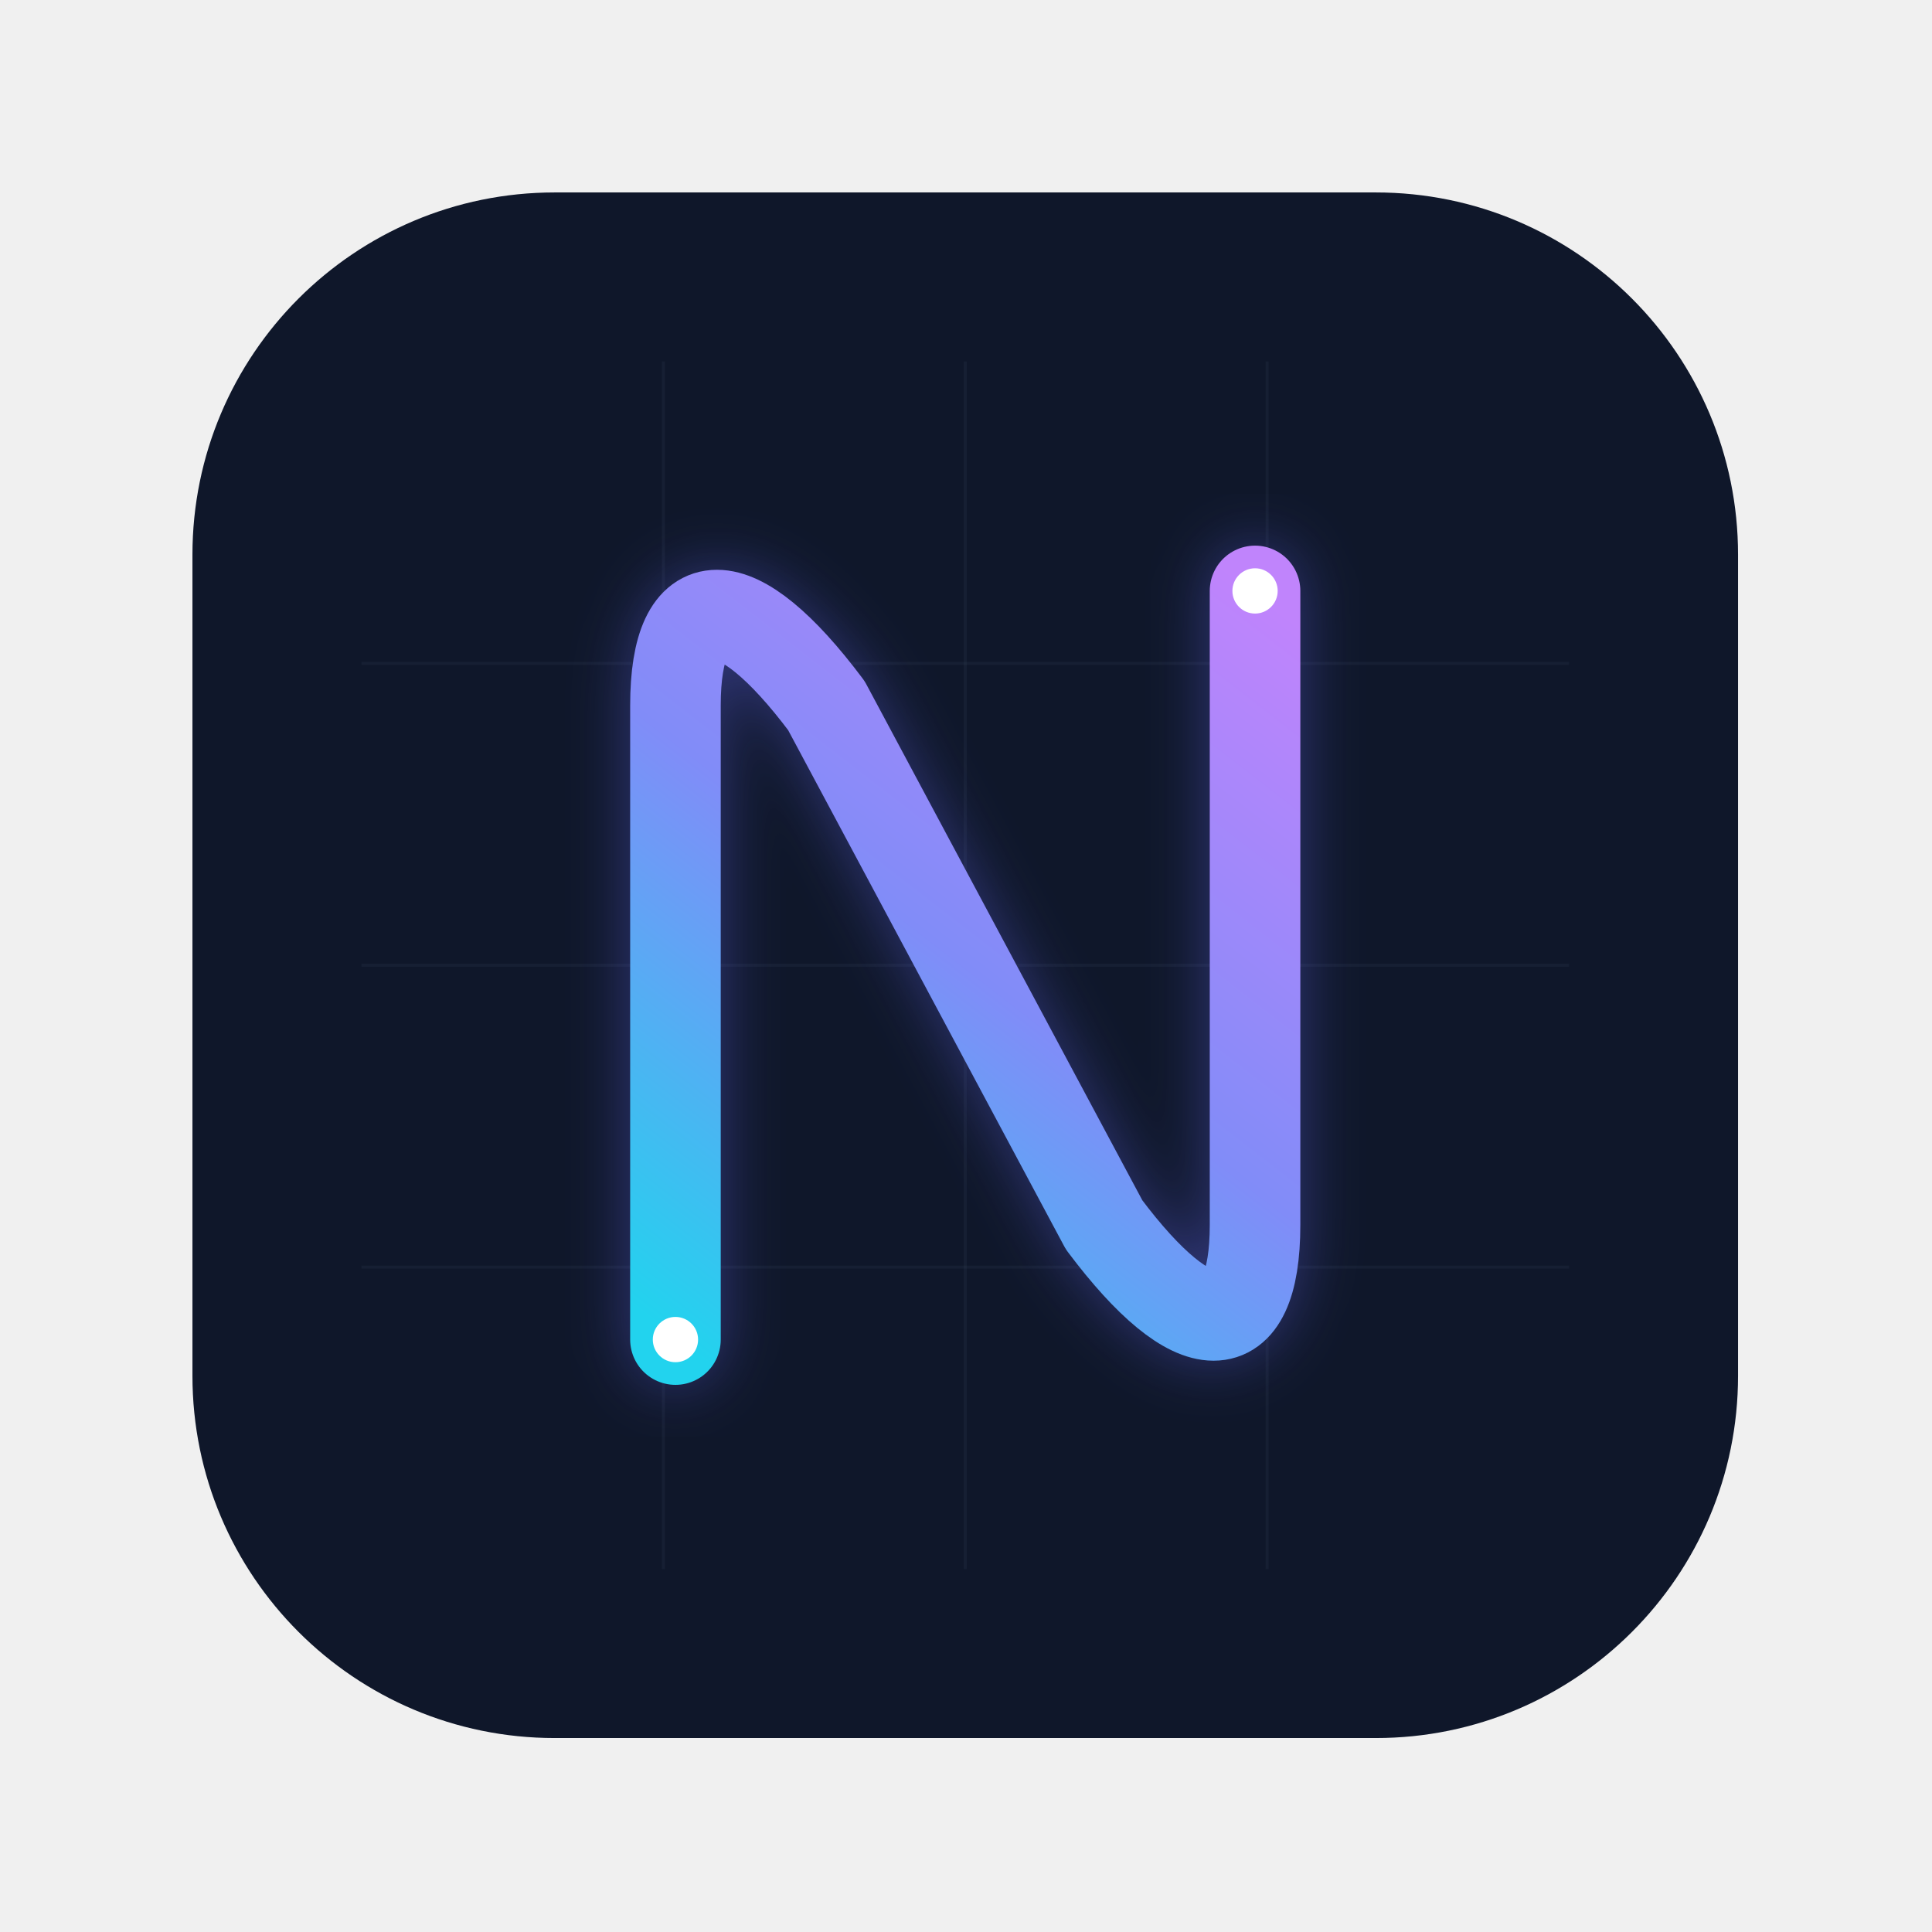
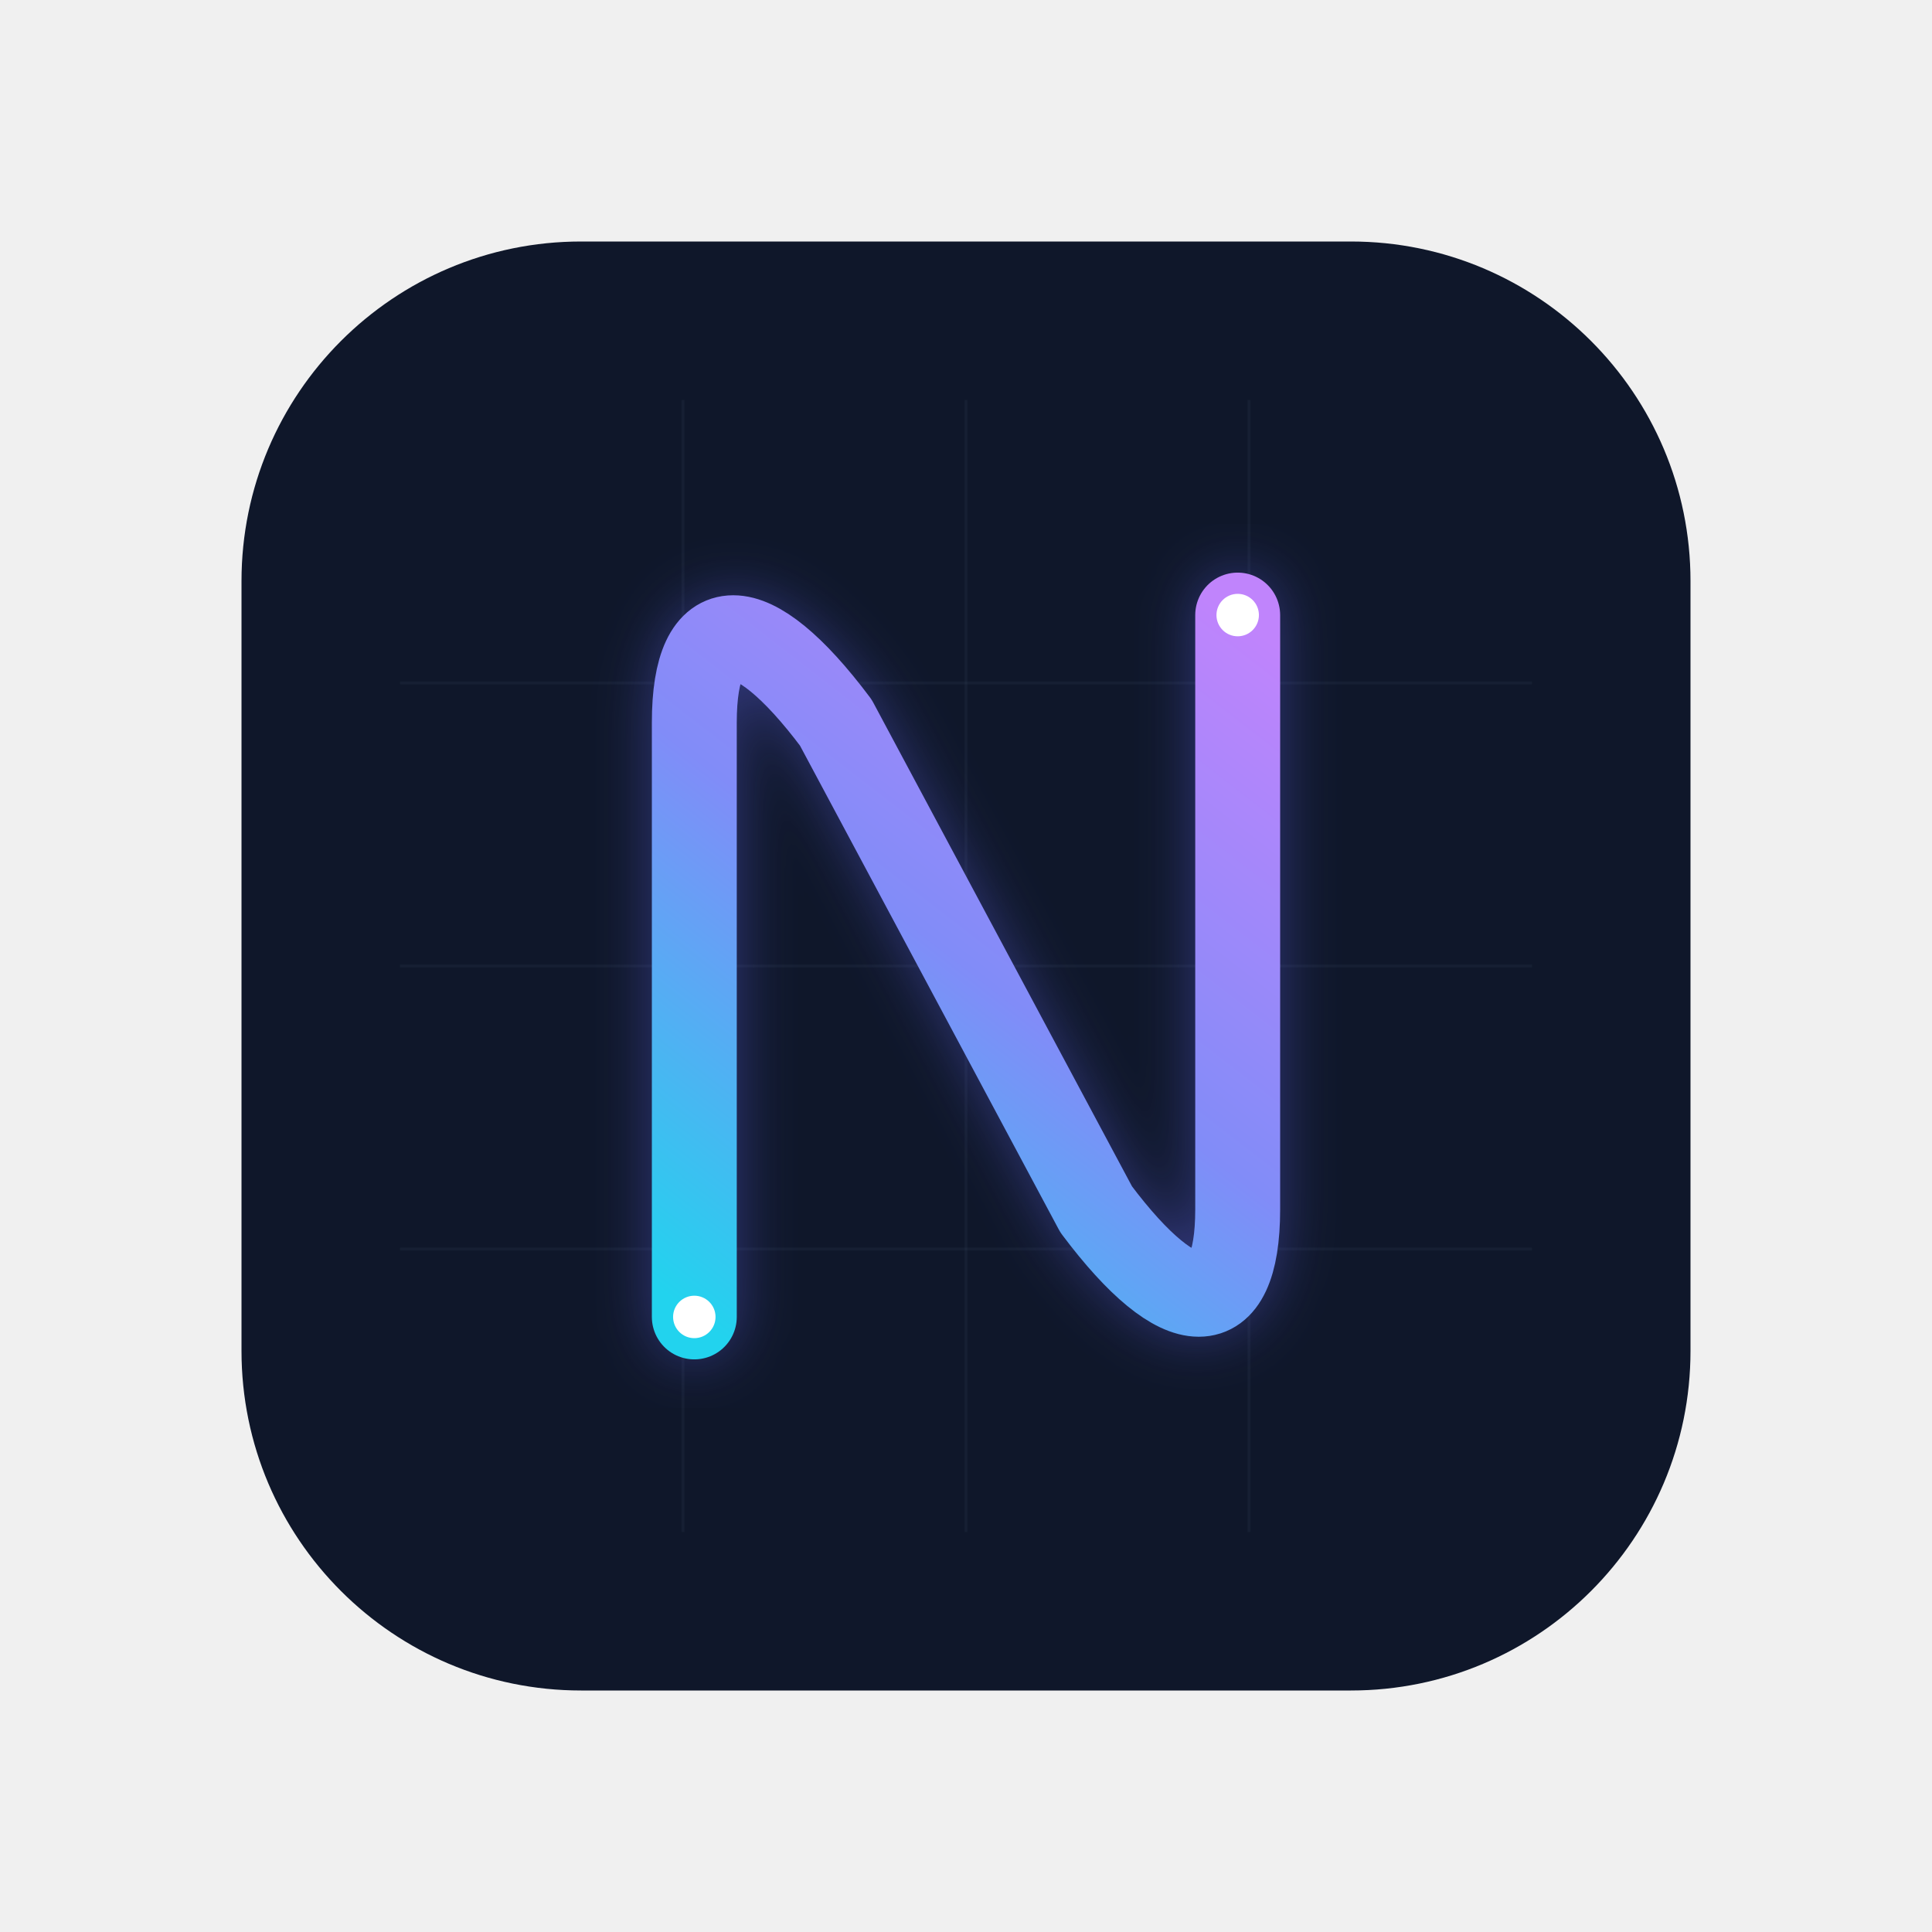
<svg xmlns="http://www.w3.org/2000/svg" width="1024" height="1024" viewBox="0 0 1024 1024" fill="none">
  <rect width="1024" height="1024" fill="transparent" />
-   <g transform="translate(102, 102) scale(0.8)">
+   <g transform="translate(128, 128) scale(0.75)">
    <rect width="1024" height="1024" rx="240" fill="#0f172a" />
    <mask id="grid-mask">
      <rect width="1024" height="1024" rx="240" fill="white" />
    </mask>
    <path d="M112 312H912M112 512H912M112 712H912" stroke="#334155" stroke-width="2" stroke-opacity="0.2" mask="url(#grid-mask)" />
    <path d="M312 112V912M512 112V912M712 112V912" stroke="#334155" stroke-width="2" stroke-opacity="0.2" mask="url(#grid-mask)" />
    <g opacity="0.4" filter="url(#glow-filter)">
      <path d="M320 760 V340 C320 260 360 260 420 340 L604 684 C664 764 704 764 704 684 V264" stroke="#6366f1" stroke-width="60" stroke-linecap="round" stroke-linejoin="round" />
    </g>
    <path d="M320 760 V340 C320 260 360 260 420 340 L604 684 C664 764 704 764 704 684 V264" stroke="url(#neon-gradient)" stroke-width="60" stroke-linecap="round" stroke-linejoin="round" />
    <circle cx="320" cy="760" r="15" fill="#fff" />
    <circle cx="704" cy="264" r="15" fill="#fff" />
    <defs>
      <linearGradient id="neon-gradient" x1="320" y1="760" x2="704" y2="264" gradientUnits="userSpaceOnUse">
        <stop stop-color="#22d3ee" />
        <stop offset="0.5" stop-color="#818cf8" />
        <stop offset="1" stop-color="#c084fc" />
      </linearGradient>
      <filter id="glow-filter" x="200" y="200" width="624" height="624" filterUnits="userSpaceOnUse">
        <feGaussianBlur stdDeviation="20" result="effect1_foregroundBlur" />
      </filter>
    </defs>
  </g>
</svg>
